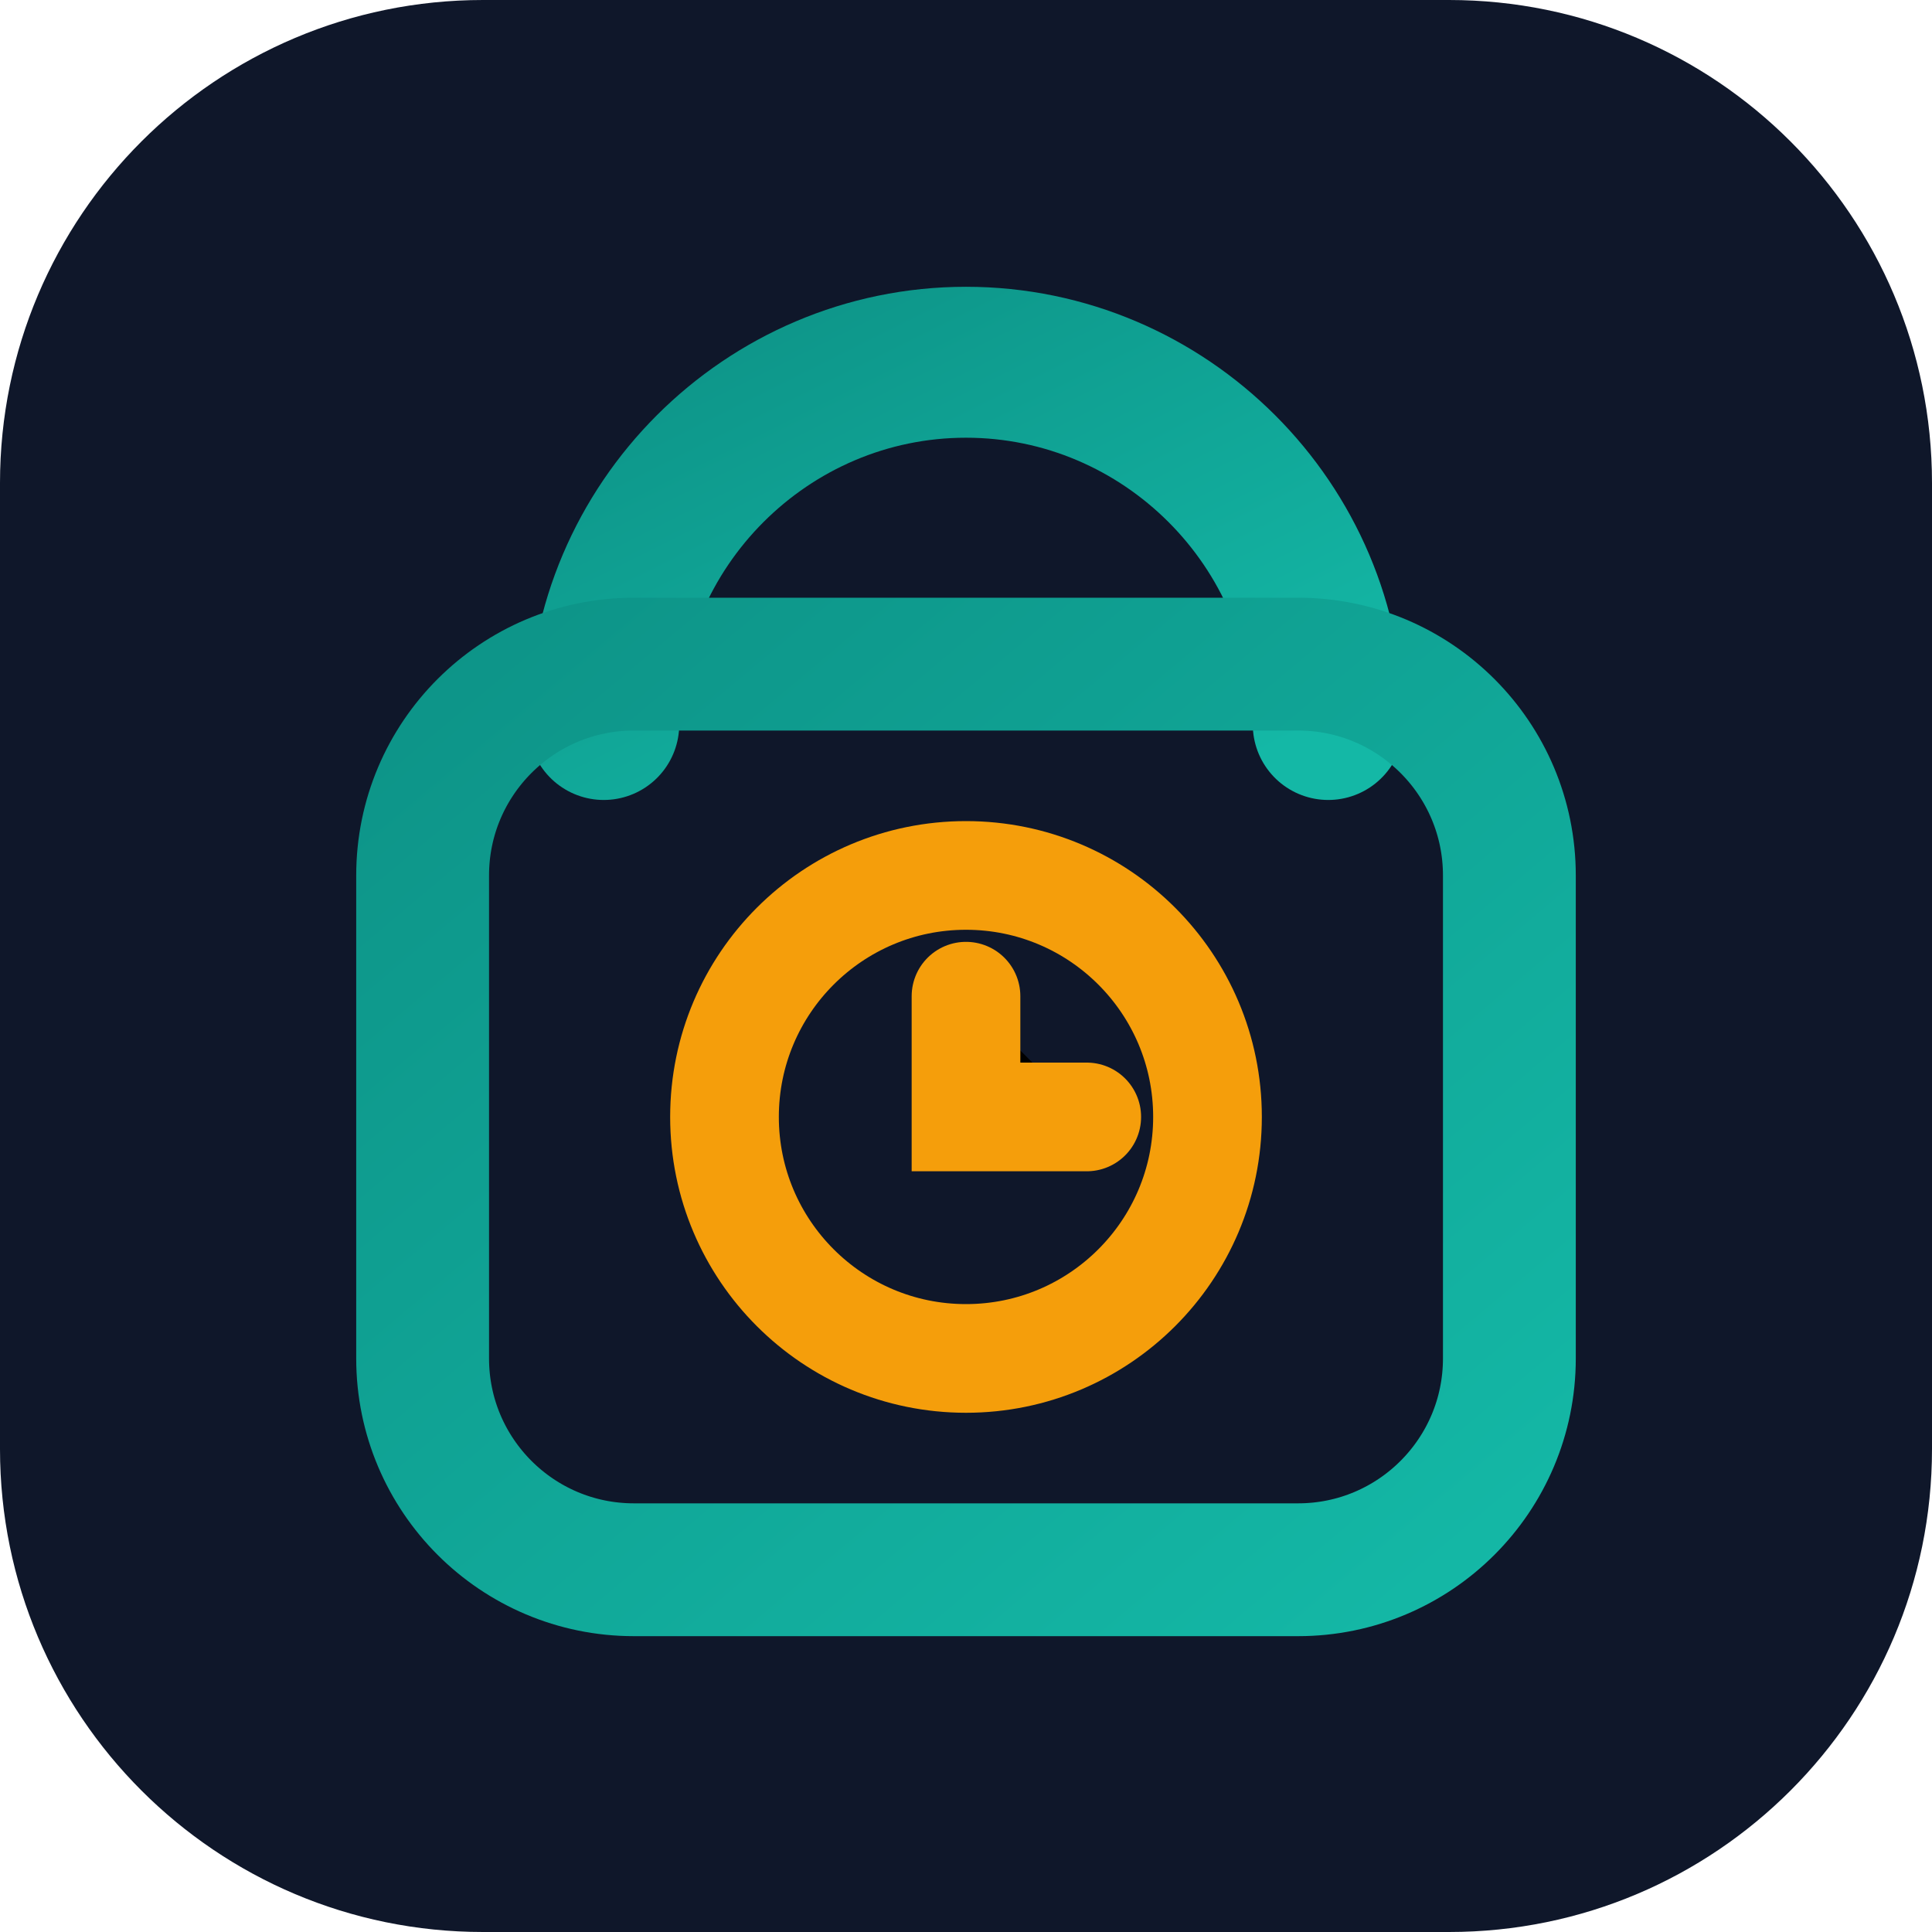
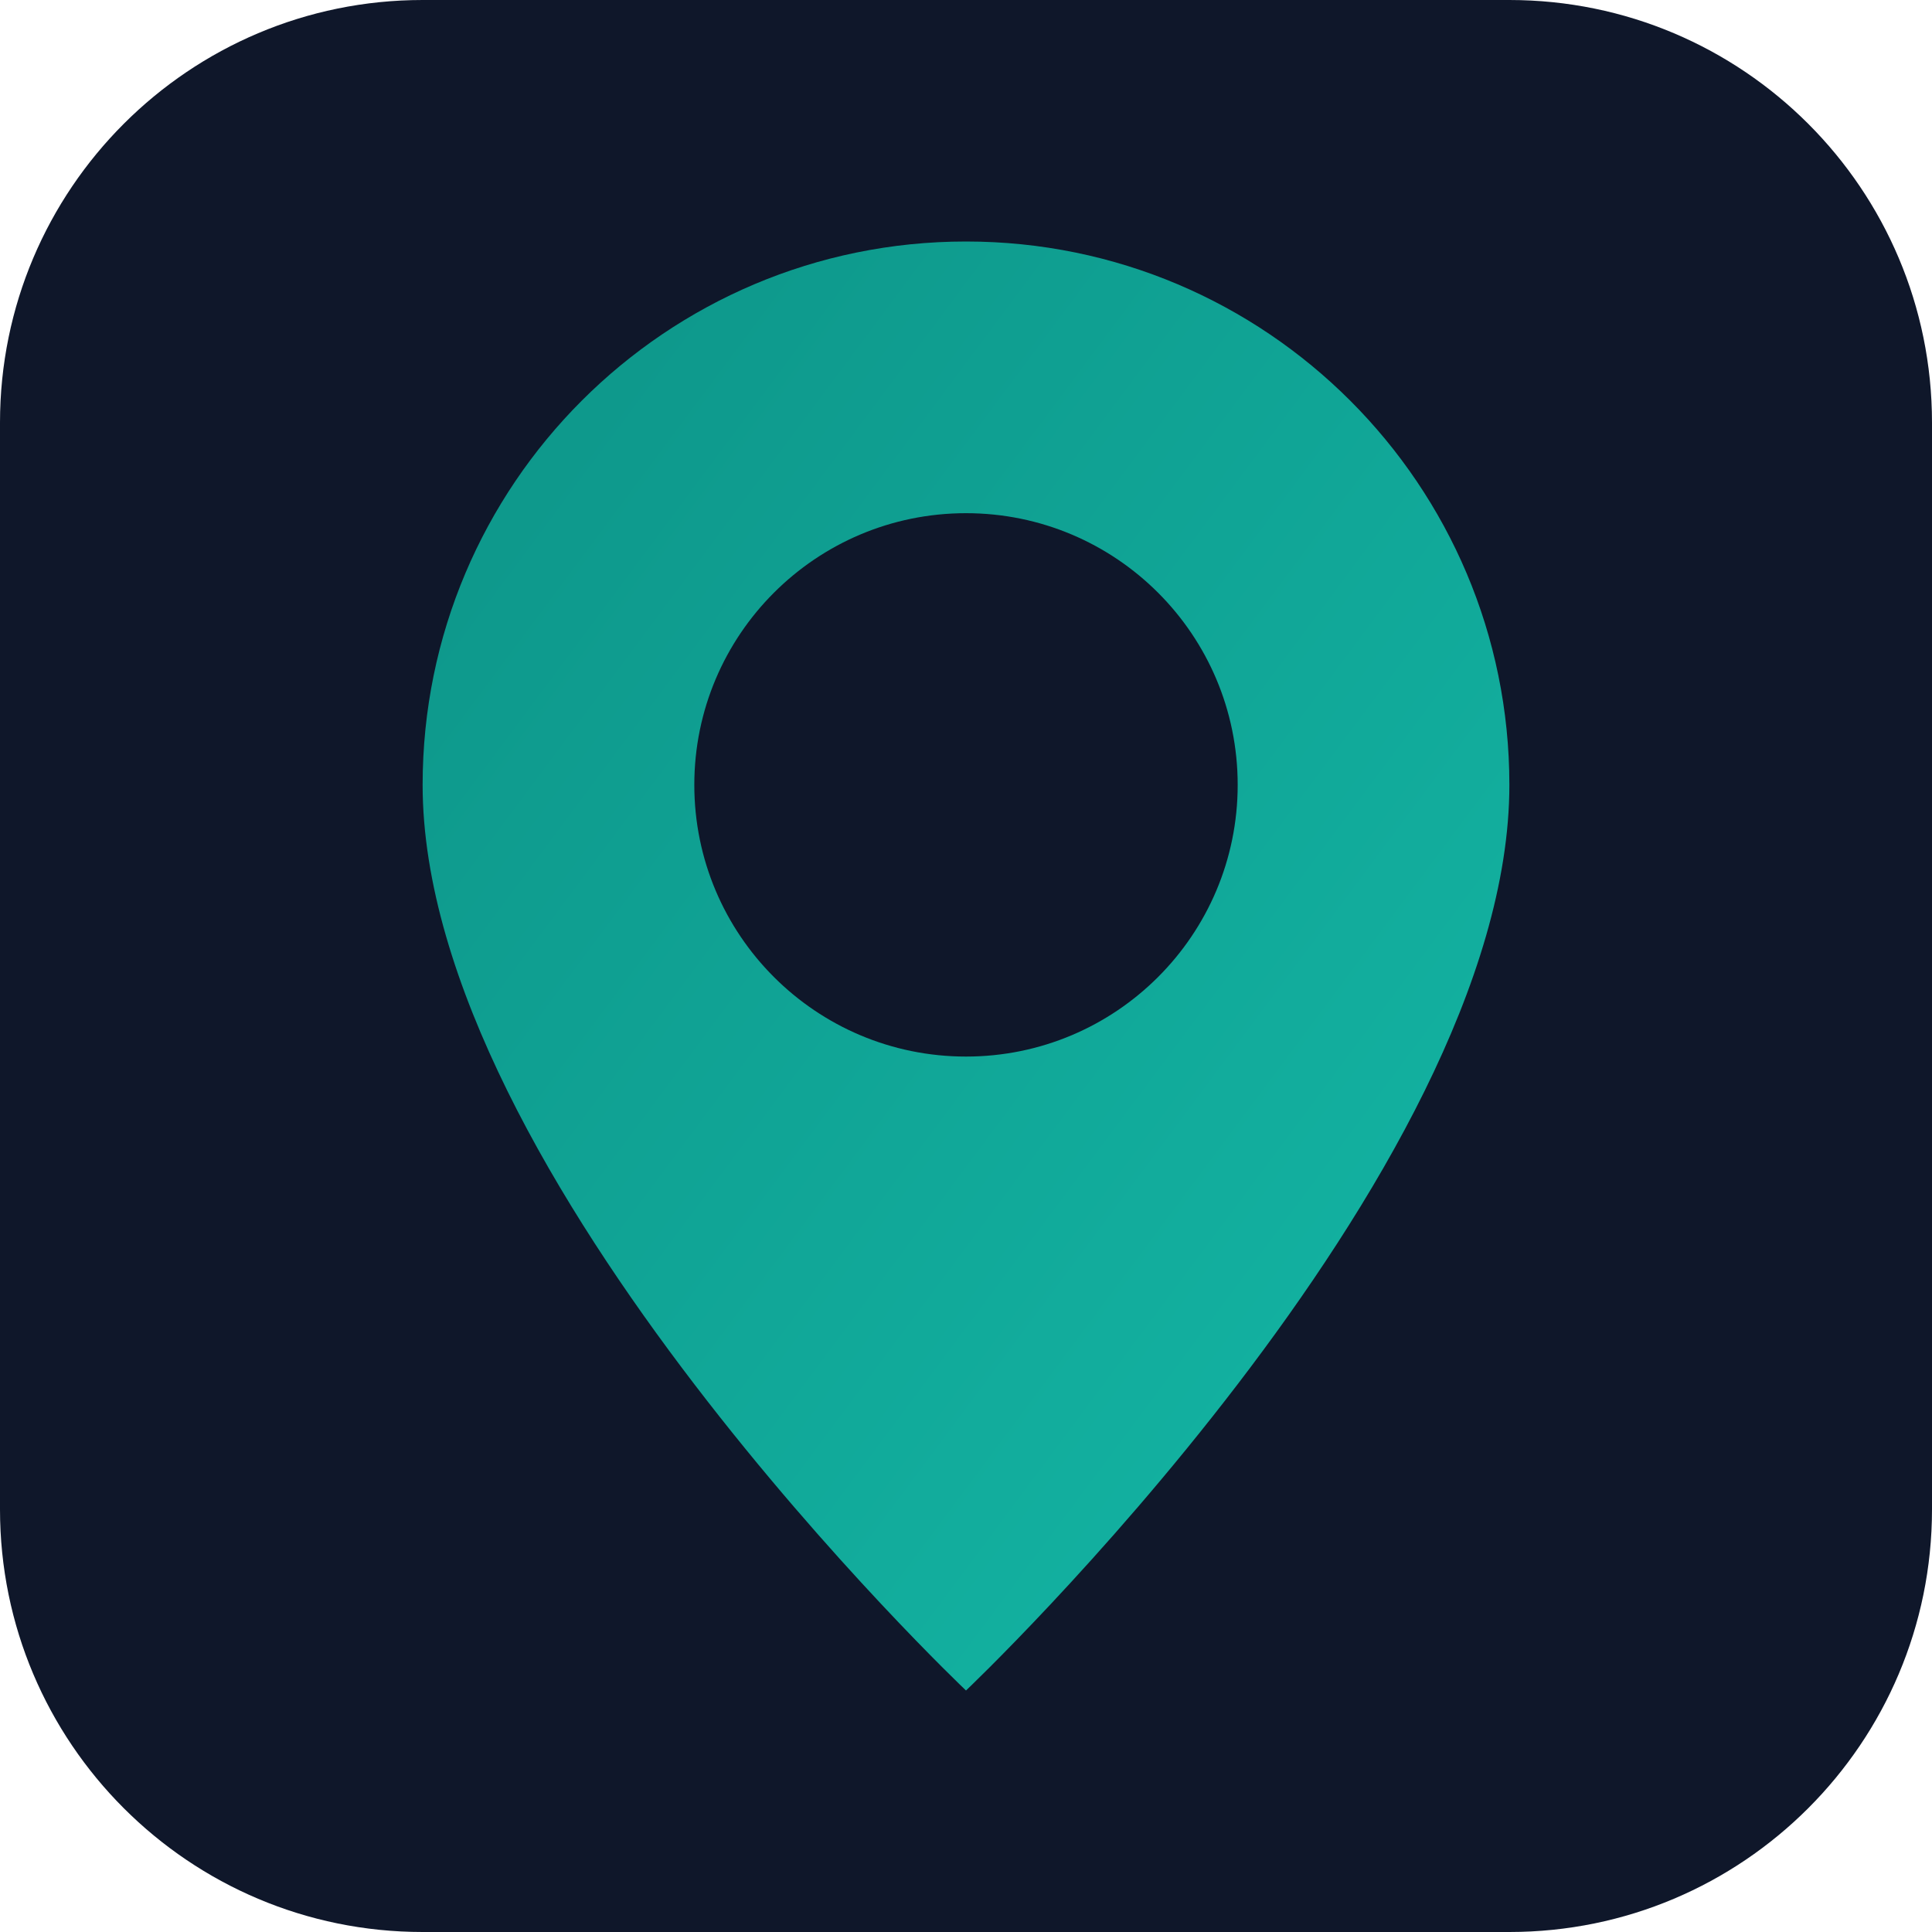
<svg xmlns="http://www.w3.org/2000/svg" viewBox="0 0 32 32" width="32" height="32">
  <defs>
-     <linearGradient id="tealGrad" x1="0%" y1="0%" x2="100%" y2="100%">
+     <linearGradient id="brandGrad" x1="0%" y1="0%" x2="100%" y2="100%">
      <stop offset="0%" stop-color="#0D9488" />
      <stop offset="100%" stop-color="#14B8A6" />
    </linearGradient>
  </defs>
-   <rect width="32" height="32" rx="8" fill="#0F172A" />
-   <path d="M10 12 C10 8.7 12.7 6 16 6 C19.3 6 22 8.7 22 12" fill="none" stroke="url(#tealGrad)" stroke-width="2.5" stroke-linecap="round" />
-   <rect x="7" y="11" width="18" height="15" rx="3.5" fill="none" stroke="url(#tealGrad)" stroke-width="2.2" />
-   <circle cx="16" cy="18.5" r="4" fill="none" stroke="#F59E0B" stroke-width="1.8" />
-   <path d="M16 16.5 V18.5 H18" stroke="#F59E0B" stroke-width="1.8" stroke-linecap="round" />
+   <rect width="32" height="32" rx="7" fill="#0F172A" />
+   <g transform="translate(4, 4) scale(1.5)">
+     <path d="M8 16s6-5.686 6-10A6 6 0 0 0 2 6c0 4.314 6 10 6 10m0-7a3 3 0 1 1 0-6 3 3 0 0 1 0 6" fill="url(#brandGrad)" />
+   </g>
</svg>
